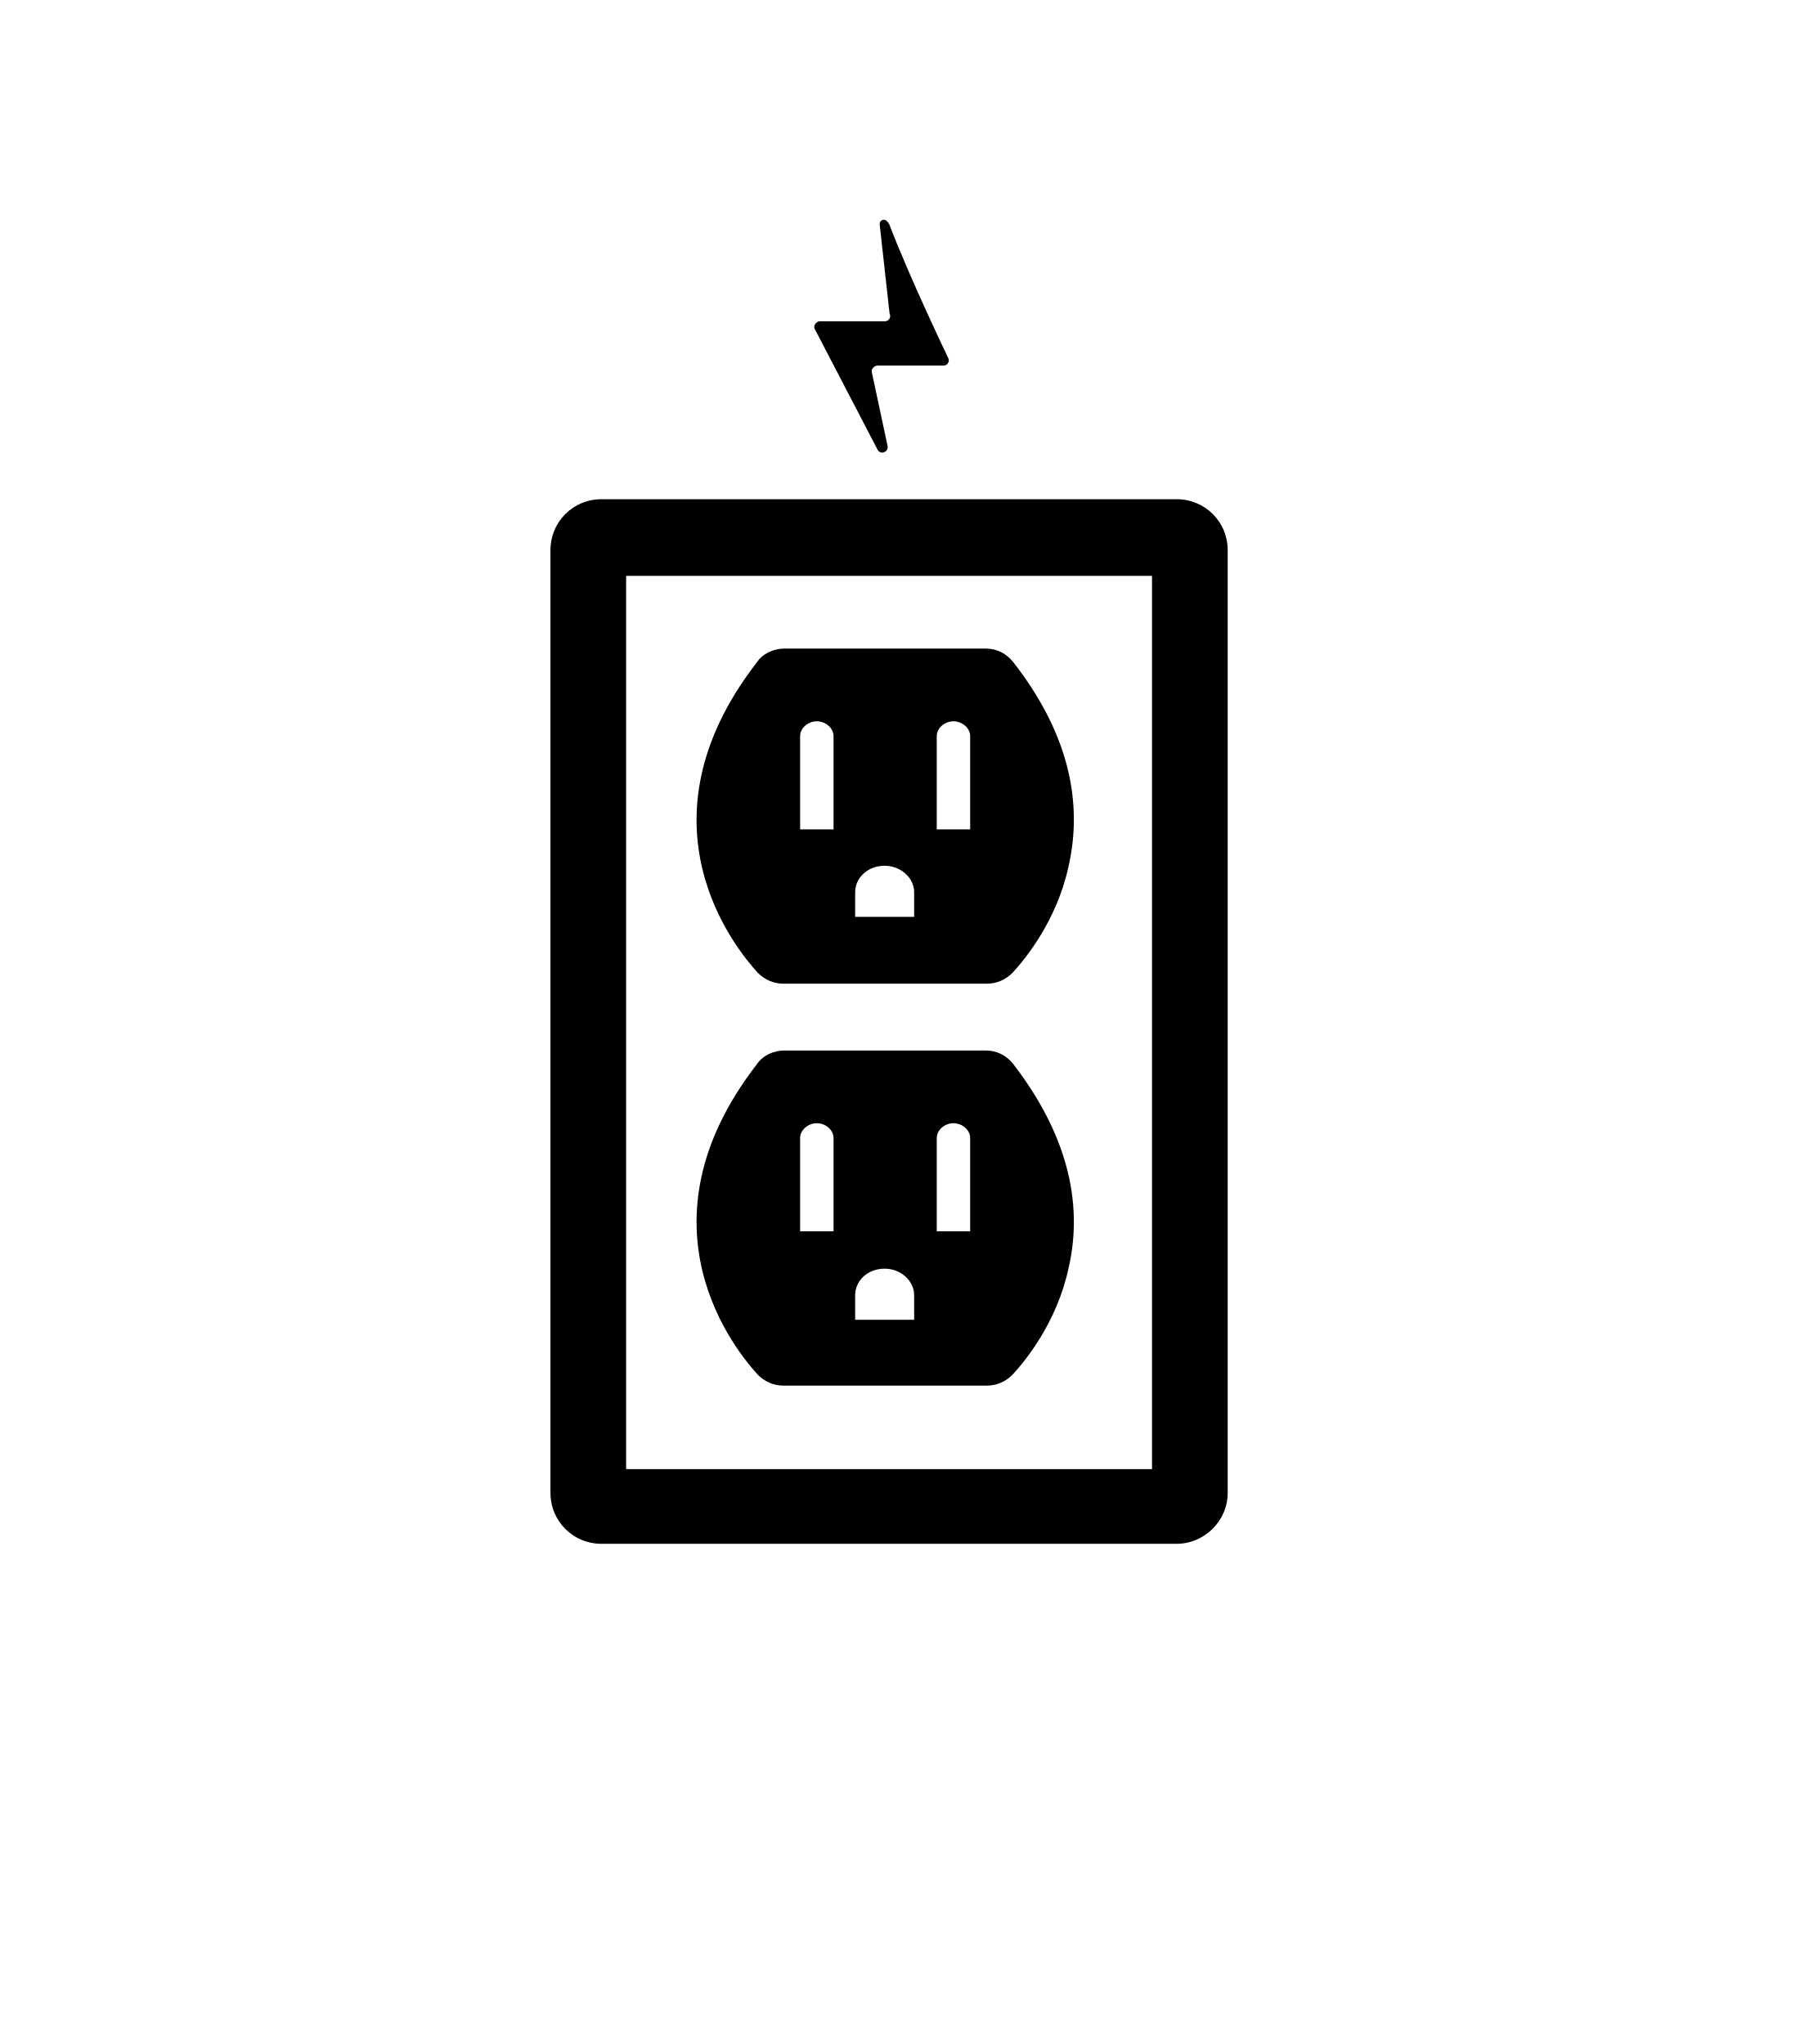
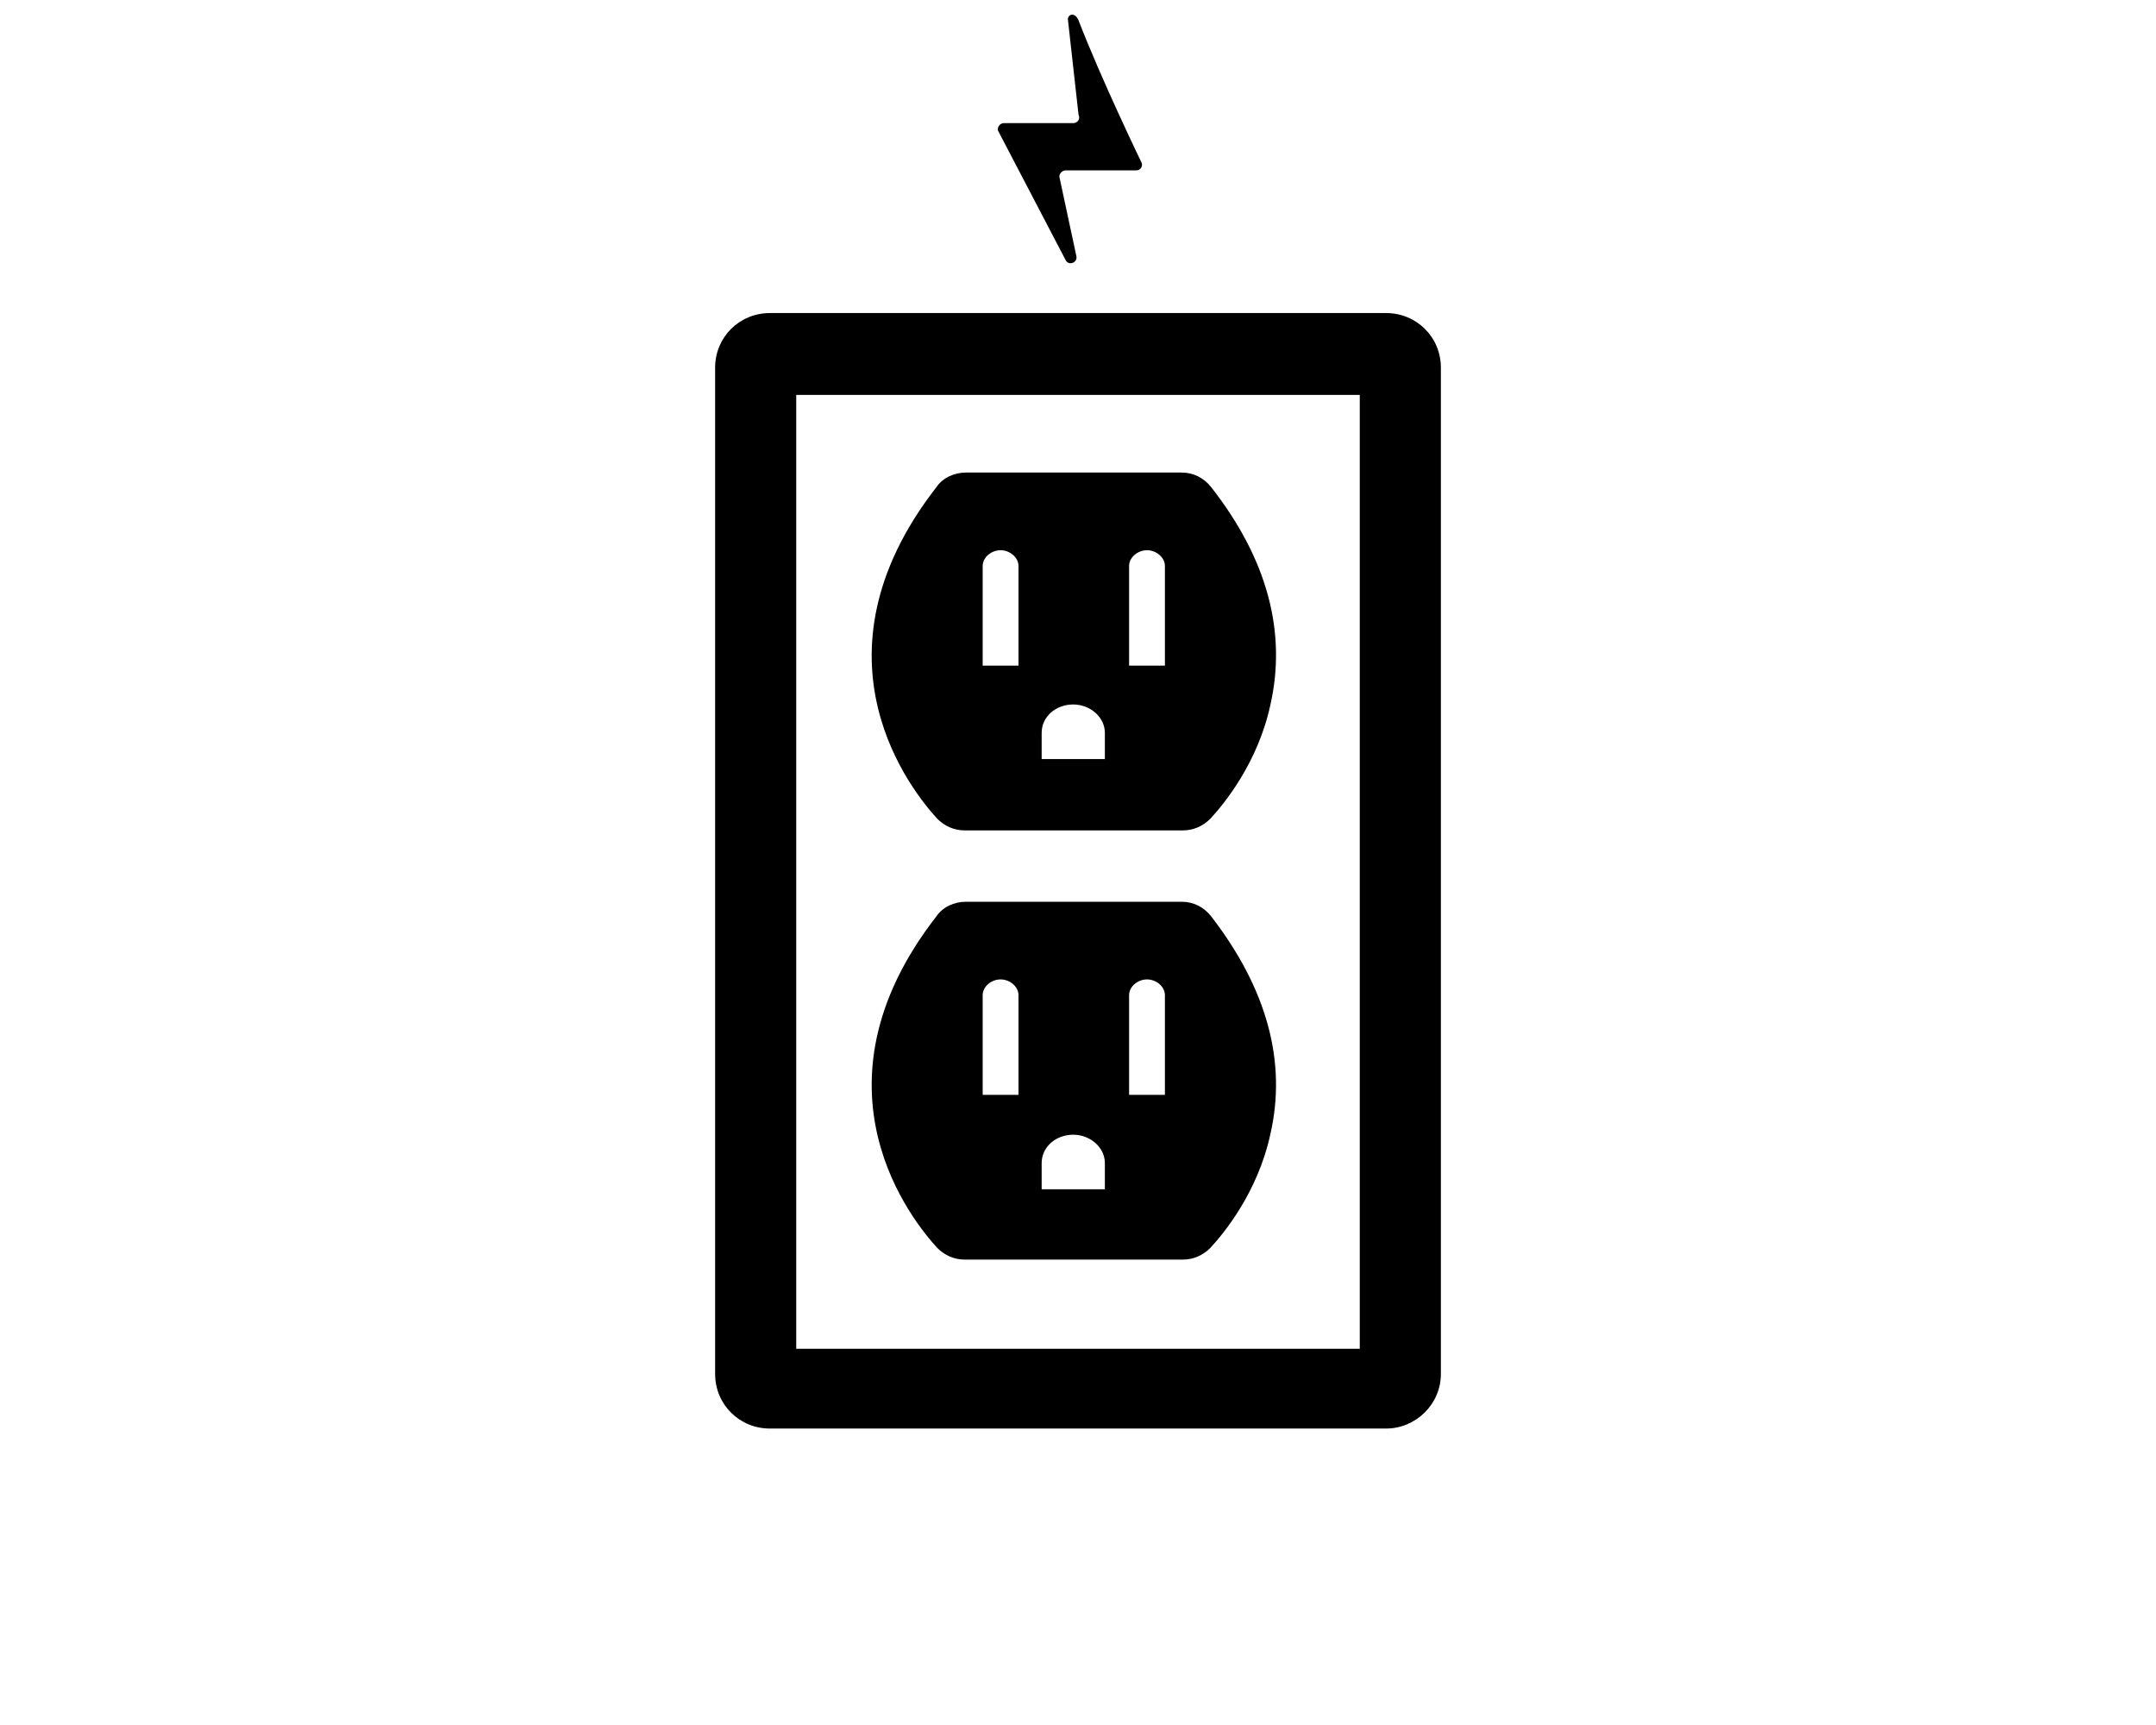
- <svg xmlns="http://www.w3.org/2000/svg" version="1.1" id="Layer_1" x="0px" y="0px" viewBox="88 76 184 208" enable-background="new 88 76 184 208" xml:space="preserve">
+ <svg xmlns="http://www.w3.org/2000/svg" version="1.1" id="Layer_1" x="0px" y="0px" width="1000px" height="800px" viewBox="0 0 1000 800" enable-background="new 0 0 1000 800" xml:space="preserve">
  <g>
    <g>
-       <path d="M178.5,107.9c0.2,0.4-0.1,0.8-0.5,0.8h-6.6c-0.4,0-0.7,0.5-0.5,0.8l6.4,12.3c0.3,0.5,1.1,0.2,1-0.4l-1.6-7.5    c-0.1-0.3,0.2-0.7,0.6-0.7h6.7c0.4,0,0.6-0.4,0.5-0.7c0,0-3.9-8.1-6-13.6c-0.4-0.9-1.1-0.5-1,0L178.5,107.9z" />
+       <path d="M500.246,53.206c0.977,1.947-0.49,3.894-2.443,3.894h-32.247c-1.953,0-3.419,2.433-2.442,3.894    l31.268,59.86c1.467,2.434,5.374,0.973,4.886-1.946l-7.816-36.5c-0.489-1.46,0.976-3.407,2.93-3.407h32.734    c1.954,0,2.932-1.947,2.441-3.406c0,0-19.053-39.421-29.311-66.188c-1.955-4.381-5.375-2.434-4.885,0    L500.246,53.206z" />
    </g>
    <g>
      <g>
-         <path d="M191.1,184.3c-0.7-0.9-1.7-1.4-2.8-1.4h-20.5c-1.1,0-2.2,0.5-2.8,1.4c-12.7,16.4-2.1,29.2,0.1,31.6     c0.7,0.7,1.6,1.1,2.6,1.1h20.7c1,0,1.9-0.4,2.6-1.1c1.3-1.4,4.5-5.3,5.7-10.8C198.3,198.2,196.4,191.2,191.1,184.3z M172.8,201.3     h-3.4v-9.5c0-0.8,0.8-1.5,1.7-1.5c0.9,0,1.7,0.7,1.7,1.5V201.3z M181,210.3h-6v-2.5c0-1.5,1.3-2.7,3-2.7c1.6,0,3,1.2,3,2.7V210.3     z M186.7,201.3h-3.4v-9.5c0-0.8,0.8-1.5,1.7-1.5s1.7,0.7,1.7,1.5V201.3z" />
-         <path d="M191.1,143.4c-0.7-0.9-1.7-1.4-2.8-1.4h-20.5c-1.1,0-2.2,0.5-2.8,1.4c-12.7,16.4-2.1,29.2,0.1,31.6     c0.7,0.7,1.6,1.1,2.6,1.1h20.7c1,0,1.9-0.4,2.6-1.1c1.3-1.4,4.5-5.3,5.7-10.8C198.3,157.2,196.4,150.2,191.1,143.4z M172.8,160.4     h-3.4v-9.5c0-0.8,0.8-1.5,1.7-1.5c0.9,0,1.7,0.7,1.7,1.5V160.4z M181,169.3h-6v-2.5c0-1.5,1.3-2.7,3-2.7c1.6,0,3,1.2,3,2.7V169.3     z M186.7,160.4h-3.4v-9.5c0-0.8,0.8-1.5,1.7-1.5s1.7,0.7,1.7,1.5V160.4z" />
+         <path d="M561.806,425.019c-3.423-4.381-8.306-6.814-13.682-6.814H447.969c-5.375,0-10.748,2.433-13.68,6.814     c-62.047,79.814-10.261,142.107,0.488,153.786c3.42,3.408,7.816,5.354,12.703,5.354h101.132     c4.888,0,9.282-1.946,12.704-5.354c6.35-6.811,21.985-25.792,27.848-52.56     C596.981,492.667,587.699,458.601,561.806,425.019z M472.397,507.753h-16.612v-46.233     c0-3.894,3.909-7.3,8.306-7.3c4.396,0,8.306,3.405,8.306,7.3V507.753z M512.459,551.552h-29.314v-12.165     c0-7.3,6.352-13.141,14.657-13.141c7.817,0,14.656,5.841,14.656,13.141V551.552z M540.308,507.753h-16.611     v-46.233c0-3.894,3.908-7.3,8.306-7.3s8.306,3.405,8.306,7.3V507.753L540.308,507.753z" />
+         <path d="M561.806,225.973c-3.423-4.379-8.306-6.814-13.682-6.814H447.969c-5.375,0-10.748,2.434-13.68,6.814     c-62.047,79.814-10.261,142.107,0.488,153.789c3.42,3.406,7.816,5.352,12.703,5.352h101.132     c4.888,0,9.282-1.946,12.704-5.352c6.35-6.815,21.985-25.794,27.848-52.562     C596.981,293.133,587.699,259.067,561.806,225.973z M472.397,308.706h-16.612v-46.233     c0-3.893,3.909-7.3,8.306-7.3c4.396,0,8.306,3.406,8.306,7.3V308.706z M512.459,352.019h-29.314v-12.167     c0-7.299,6.352-13.14,14.657-13.14c7.817,0,14.656,5.84,14.656,13.14V352.019z M540.308,308.706h-16.611     v-46.233c0-3.893,3.908-7.3,8.306-7.3s8.306,3.406,8.306,7.3V308.706L540.308,308.706z" />
      </g>
      <g>
-         <path d="M207.7,233.1h-58.5c-2.9,0-5.2-2.3-5.2-5.2v-95.9c0-2.9,2.3-5.2,5.2-5.2h58.5c2.9,0,5.2,2.3,5.2,5.2v95.9     C212.9,230.8,210.5,233.1,207.7,233.1z M151.7,225.5h53.5v-90.9h-53.5V225.5z" />
+         <path d="M642.904,662.514H357.095c-14.168,0-25.405-11.194-25.405-25.308V170.494     c0-14.114,11.238-25.308,25.405-25.308h285.809c14.169,0,25.406,11.194,25.406,25.308v466.712     C668.311,651.319,656.586,662.514,642.904,662.514z M369.31,625.527h261.38V183.147H369.31V625.527z" />
      </g>
    </g>
  </g>
</svg>
